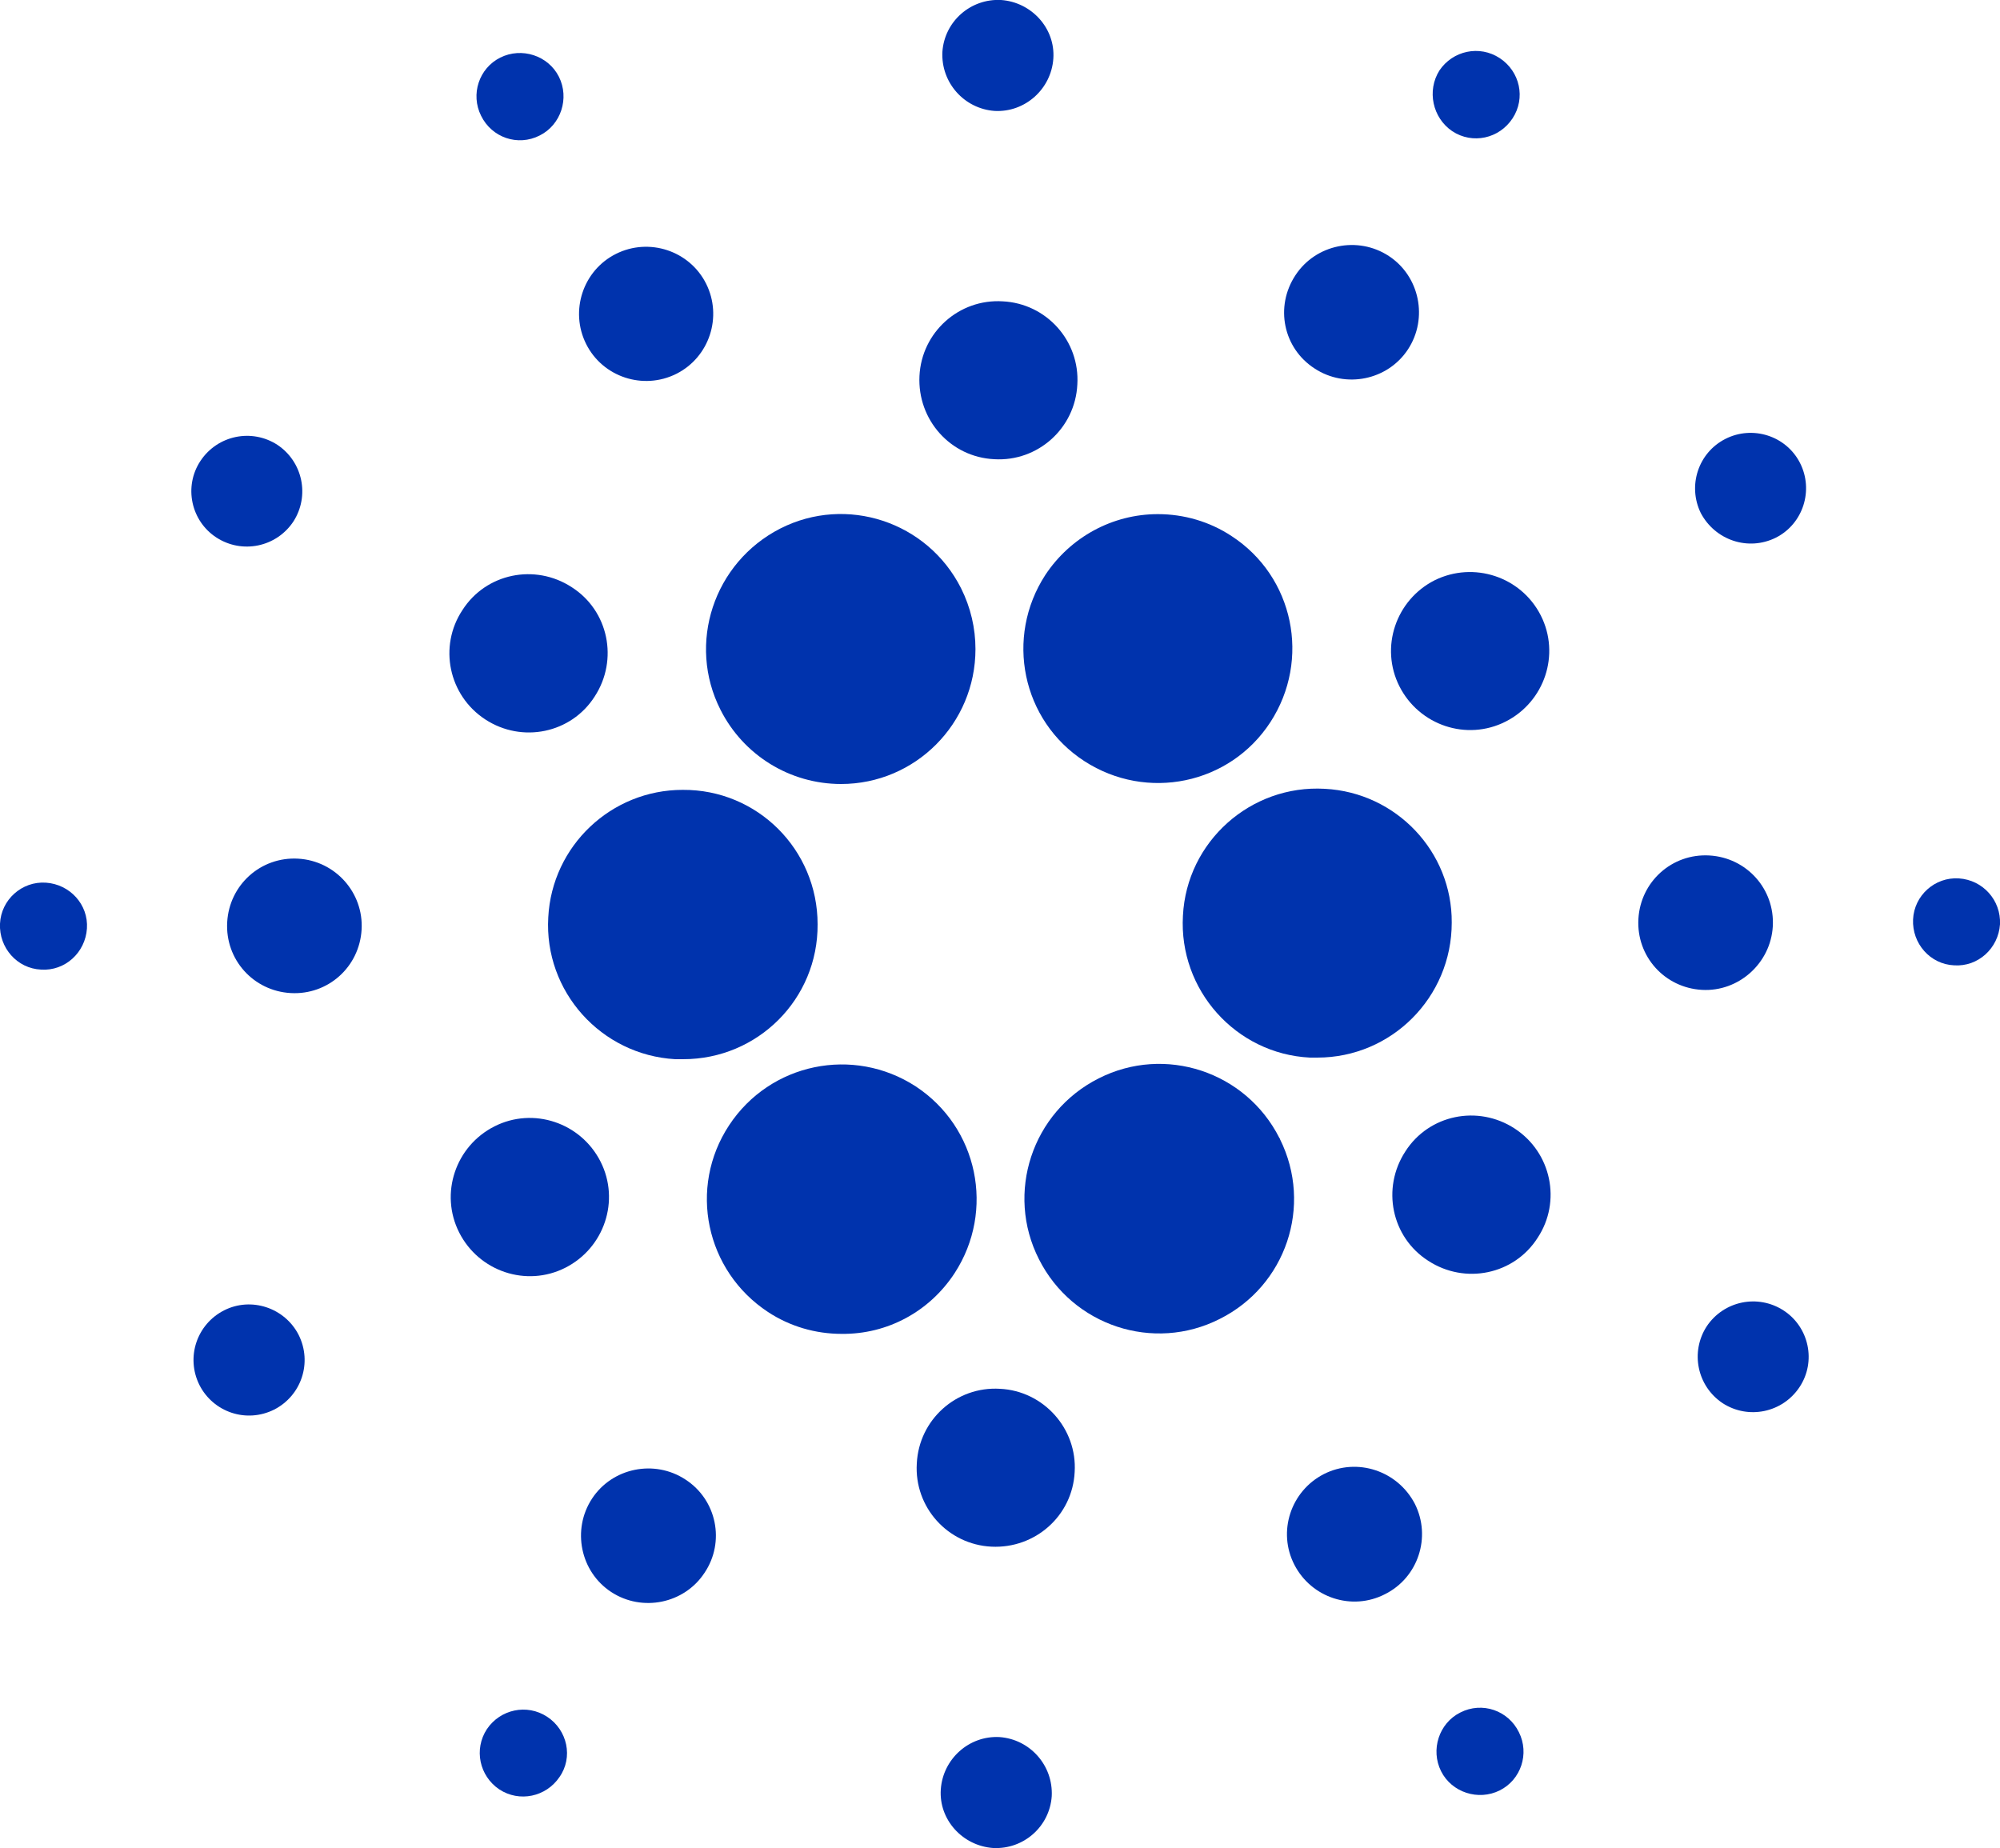
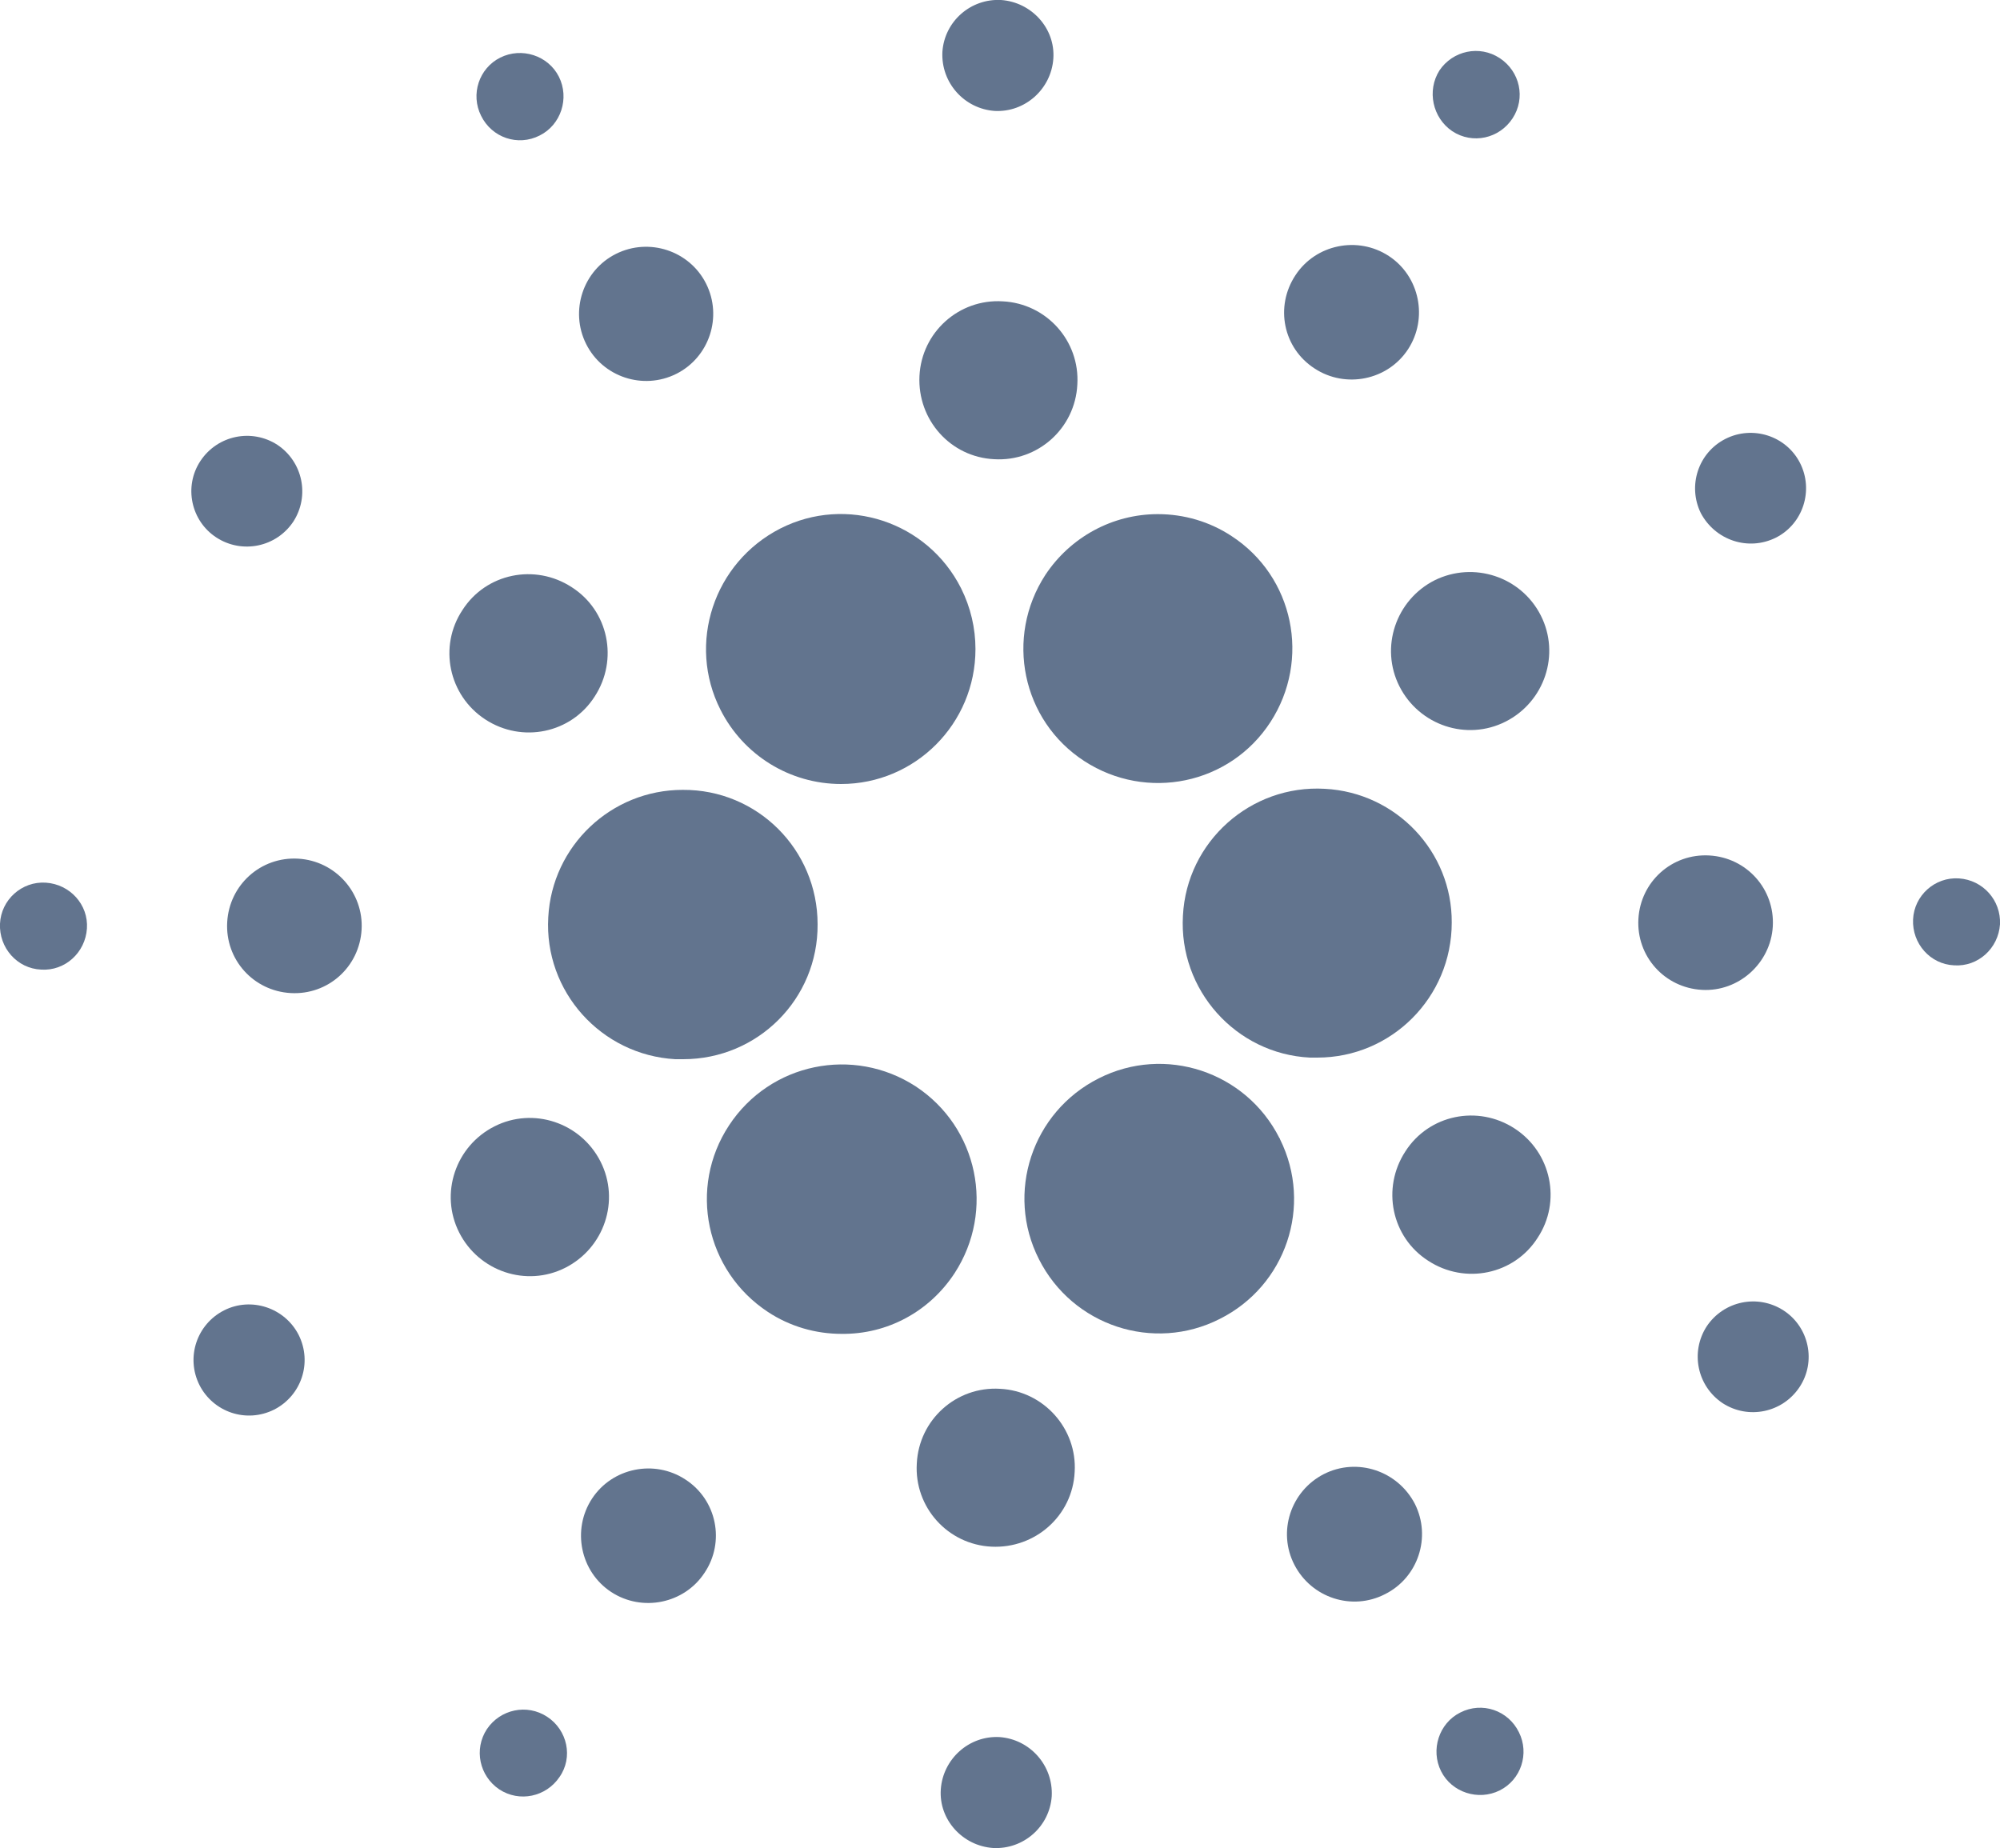
<svg xmlns="http://www.w3.org/2000/svg" version="1.1" id="Layer_1" x="0px" y="0px" viewBox="0 0 375 346.5" style="enable-background:new 0 0 375 346.5;" xml:space="preserve">
  <style type="text/css">
- 	.st0{fill:#0033AD;}
+ 	.st0{fill:#62748e;}
</style>
  <g id="Layer_2_1_">
    <g id="Layer_1-2">
      <path class="st0" d="M102.8,172c-0.8,13.9,9.9,25.8,23.8,26.6c0.5,0,1,0,1.5,0c14,0,25.3-11.3,25.2-25.3c0-14-11.3-25.3-25.3-25.2    C114.6,148.1,103.5,158.6,102.8,172z" />
      <path class="st0" d="M8.6,165.5c-4.5-0.3-8.4,3.2-8.6,7.7s3.2,8.4,7.7,8.6c4.5,0.3,8.3-3.2,8.6-7.7    C16.6,169.6,13.1,165.8,8.6,165.5C8.6,165.5,8.6,165.5,8.6,165.5z" />
      <path class="st0" d="M101.2,25.4c4-2,5.6-7,3.6-11c-2-4-7-5.6-11-3.6c-4,2-5.6,6.9-3.6,10.9C92.2,25.8,97.1,27.5,101.2,25.4    C101.1,25.4,101.2,25.4,101.2,25.4z" />
      <path class="st0" d="M126.8,70.1c6.2-3.1,8.7-10.7,5.6-16.9s-10.7-8.7-16.9-5.6c-6.2,3.1-8.7,10.7-5.6,16.9    C113,70.7,120.6,73.2,126.8,70.1z" />
      <path class="st0" d="M40.6,100.8c4.8,3.1,11.2,1.8,14.4-3c3.1-4.8,1.8-11.2-3-14.4c-4.8-3.1-11.2-1.8-14.4,3c0,0,0,0,0,0    C34.4,91.2,35.8,97.7,40.6,100.8z" />
      <path class="st0" d="M55.9,161c-7-0.4-12.9,4.9-13.3,11.9s4.9,12.9,11.9,13.3c7,0.4,12.9-4.9,13.3-11.9c0,0,0,0,0,0    C68.2,167.4,62.9,161.4,55.9,161z" />
      <path class="st0" d="M42,245.7c-5.1,2.6-7.2,8.8-4.6,14c2.6,5.1,8.8,7.2,14,4.6c5.1-2.6,7.2-8.8,4.6-14c0,0,0,0,0,0    C53.4,245.2,47.1,243.1,42,245.7C42,245.7,42,245.7,42,245.7z" />
      <path class="st0" d="M91,134.9c6.9,4.5,16.1,2.6,20.5-4.3c4.5-6.9,2.6-16.1-4.3-20.5c-6.9-4.5-16.1-2.6-20.5,4.3    C82.2,121.2,84.1,130.4,91,134.9C91,134.9,91,134.9,91,134.9z" />
      <path class="st0" d="M246.5,69.1c5.8,3.8,13.7,2.2,17.5-3.6s2.2-13.7-3.6-17.5c-5.8-3.8-13.7-2.2-17.5,3.6c0,0,0,0,0,0    C239,57.5,240.6,65.3,246.5,69.1C246.5,69.1,246.5,69.1,246.5,69.1z" />
      <path class="st0" d="M272.3,24.6c3.8,2.5,8.8,1.4,11.3-2.4s1.4-8.8-2.4-11.3c-3.8-2.5-8.8-1.4-11.3,2.3    C267.5,17,268.6,22.1,272.3,24.6C272.3,24.6,272.3,24.6,272.3,24.6z" />
      <path class="st0" d="M248.4,147.9c-13.9-0.8-25.9,9.9-26.6,23.8c-0.8,13.9,9.9,25.9,23.8,26.6c0.5,0,1,0,1.4,0    c13.9,0,25.2-11.3,25.2-25.3C272.3,159.7,261.8,148.6,248.4,147.9L248.4,147.9z" />
      <path class="st0" d="M135.1,133.1c4.3,8.5,13,13.9,22.6,13.9c13.9,0,25.2-11.3,25.2-25.3c0-3.9-0.9-7.8-2.7-11.4    c-6.3-12.5-21.5-17.5-33.9-11.2C133.8,105.5,128.8,120.7,135.1,133.1L135.1,133.1z" />
      <path class="st0" d="M333,100.8c5.1-2.6,7.1-8.9,4.5-14c-2.6-5.1-8.9-7.1-14-4.5c-5.1,2.6-7.1,8.8-4.6,13.9    C321.6,101.3,327.8,103.4,333,100.8C333,100.8,333,100.8,333,100.8z" />
      <path class="st0" d="M269,108.8c-7.3,3.7-10.3,12.6-6.6,19.9c3.7,7.3,12.6,10.3,19.9,6.6c7.3-3.7,10.3-12.6,6.6-19.9    C285.2,108.1,276.3,105.2,269,108.8z" />
      <path class="st0" d="M186.5,20.8c5.7,0.3,10.6-4.1,11-9.8s-4.1-10.6-9.8-11c-5.7-0.3-10.6,4-11,9.7    C176.4,15.5,180.8,20.4,186.5,20.8C186.5,20.8,186.5,20.8,186.5,20.8z" />
      <path class="st0" d="M186.4,86.1c8.2,0.5,15.2-5.8,15.6-14c0.5-8.2-5.8-15.2-14-15.6c-8.2-0.5-15.2,5.8-15.6,14    C172,78.7,178.2,85.7,186.4,86.1C186.4,86.1,186.4,86.1,186.4,86.1z" />
      <path class="st0" d="M106,237.7c7.3-3.7,10.3-12.6,6.6-19.9c-3.7-7.3-12.6-10.3-19.9-6.6c-7.3,3.7-10.3,12.6-6.6,19.9    C89.8,238.4,98.7,241.4,106,237.7z" />
      <path class="st0" d="M196,107.8c-7.6,11.7-4.4,27.3,7.3,34.9c11.7,7.6,27.3,4.4,34.9-7.3c7.6-11.7,4.4-27.3-7.3-34.9    c-4.1-2.7-8.9-4.1-13.8-4.1C208.6,96.4,200.7,100.7,196,107.8z" />
      <path class="st0" d="M239.9,213.4c-6.3-12.5-21.5-17.5-33.9-11.2c-12.5,6.3-17.5,21.5-11.2,33.9c6.3,12.5,21.5,17.5,33.9,11.2    c0,0,0,0,0,0c12.4-6.2,17.5-21.2,11.3-33.7C240,213.5,240,213.5,239.9,213.4z" />
      <path class="st0" d="M284,211.6c-6.9-4.5-16.1-2.6-20.5,4.3c-4.5,6.9-2.6,16.1,4.3,20.5c6.9,4.5,16.1,2.6,20.5-4.3    C292.8,225.3,290.9,216.1,284,211.6C284,211.6,284,211.6,284,211.6z" />
      <path class="st0" d="M332.4,173.7c0.4-7-4.9-12.9-11.9-13.3c-7-0.4-12.9,4.9-13.3,11.9c-0.4,7,4.9,12.9,11.9,13.3c0,0,0,0,0,0    C326,186,332,180.6,332.4,173.7z" />
      <path class="st0" d="M367.3,164.7c-4.5-0.3-8.4,3.2-8.6,7.7s3.2,8.4,7.7,8.6c4.5,0.3,8.3-3.2,8.6-7.7    C375.2,168.8,371.8,165,367.3,164.7z" />
      <path class="st0" d="M334.4,245.7c-4.8-3.1-11.2-1.8-14.4,3c-3.1,4.8-1.8,11.2,3,14.4c4.8,3.1,11.2,1.8,14.4-3    C340.6,255.3,339.2,248.8,334.4,245.7C334.4,245.7,334.4,245.7,334.4,245.7z" />
      <path class="st0" d="M102.6,321.9c-3.8-2.5-8.8-1.4-11.3,2.3c-2.5,3.8-1.4,8.8,2.3,11.3c3.8,2.5,8.8,1.4,11.3-2.3c0,0,0,0,0,0    C107.5,329.5,106.4,324.4,102.6,321.9z" />
      <path class="st0" d="M273.8,321.1c-4,2-5.6,7-3.6,11c2,4,7,5.6,11,3.6c4-2,5.6-6.9,3.6-10.9C282.8,320.7,277.9,319,273.8,321.1    C273.9,321.1,273.8,321.1,273.8,321.1z" />
      <path class="st0" d="M179,238.7c7.6-11.7,4.4-27.3-7.3-35c-11.7-7.6-27.3-4.4-35,7.3s-4.4,27.3,7.3,35c4.1,2.7,8.9,4.1,13.8,4.1    C166.4,250.2,174.3,245.9,179,238.7z" />
      <path class="st0" d="M128.5,277.4c-5.8-3.8-13.7-2.2-17.5,3.6c-3.8,5.8-2.2,13.7,3.6,17.5s13.7,2.2,17.5-3.6c0,0,0,0,0,0    C136,289.1,134.4,281.2,128.5,277.4z" />
      <path class="st0" d="M187.4,325.7c-5.7-0.3-10.6,4.1-11,9.8s4.1,10.6,9.8,11c5.7,0.3,10.6-4,11-9.7    C197.5,331,193.1,326.1,187.4,325.7C187.4,325.7,187.4,325.7,187.4,325.7z" />
      <path class="st0" d="M187.5,260.4c-8.2-0.5-15.2,5.8-15.6,14c-0.5,8.2,5.8,15.2,14,15.6c8.2,0.4,15.2-5.8,15.6-14    C202,267.9,195.7,260.8,187.5,260.4C187.5,260.4,187.5,260.4,187.5,260.4z" />
      <path class="st0" d="M248.2,276.4c-6.2,3.2-8.7,10.8-5.5,17c3.2,6.2,10.8,8.7,17,5.5c6.2-3.1,8.7-10.7,5.6-16.9    C262.1,275.8,254.5,273.2,248.2,276.4C248.2,276.4,248.2,276.4,248.2,276.4z" />
    </g>
  </g>
</svg>
